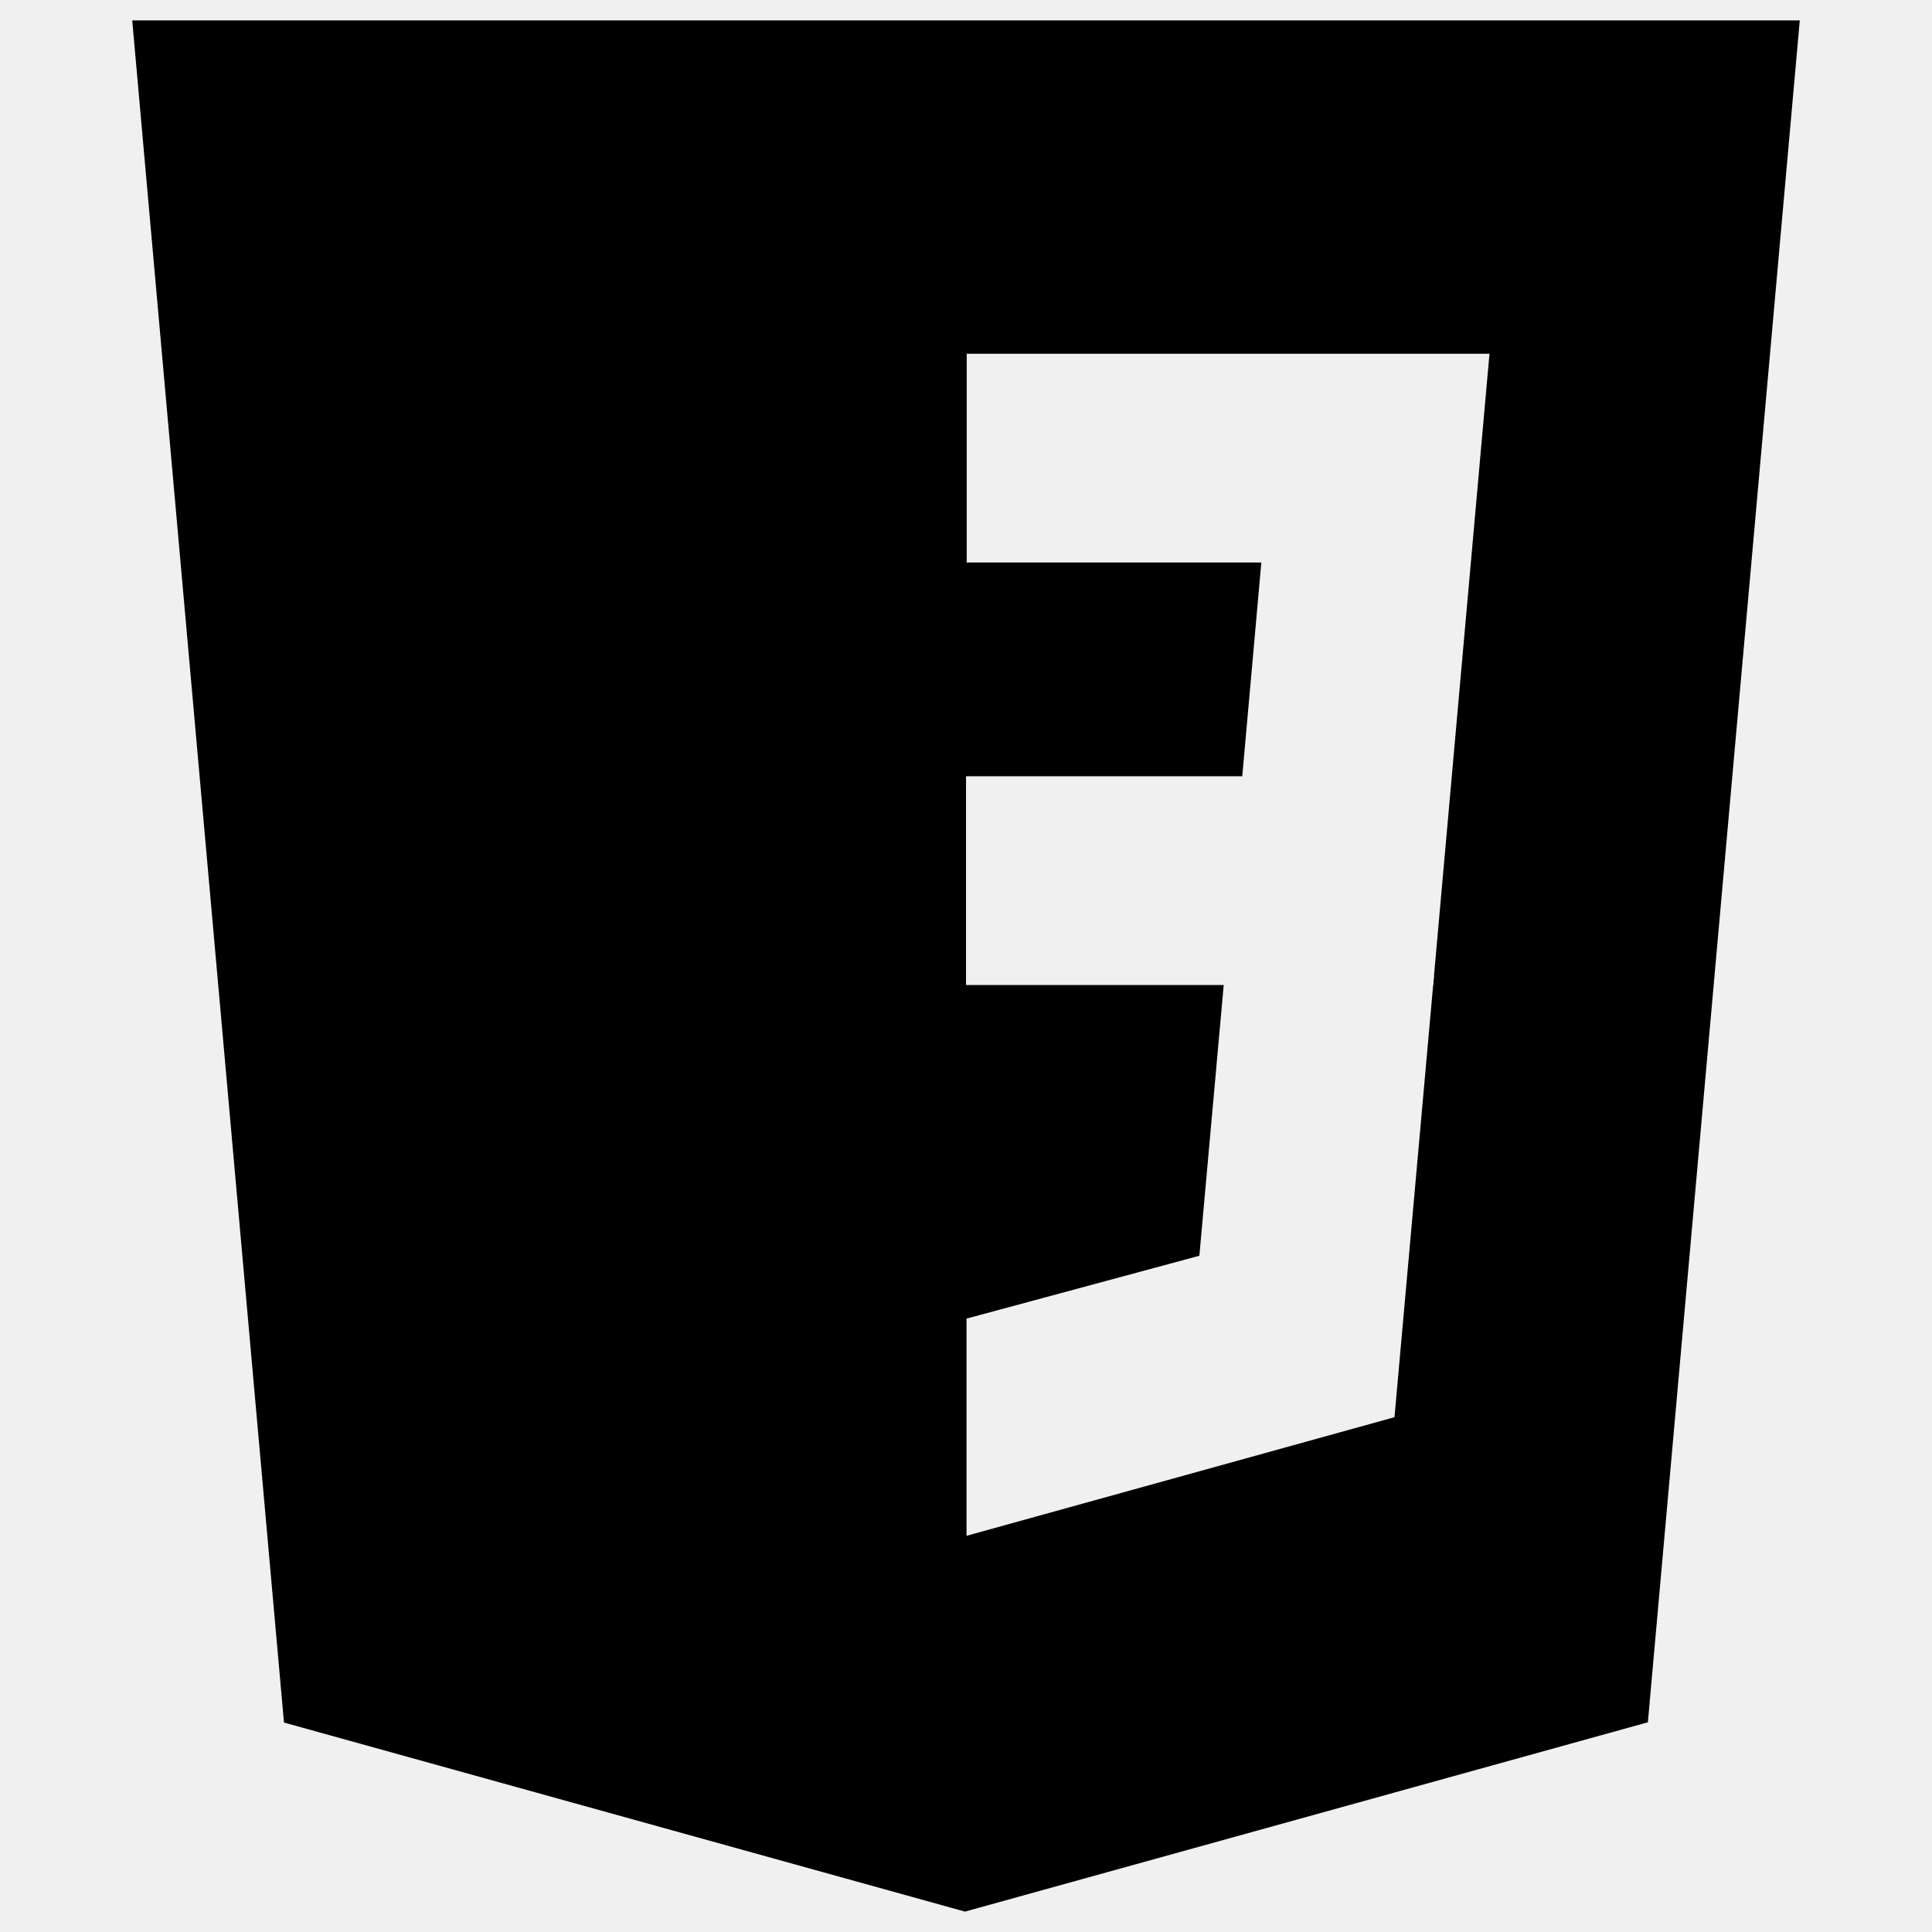
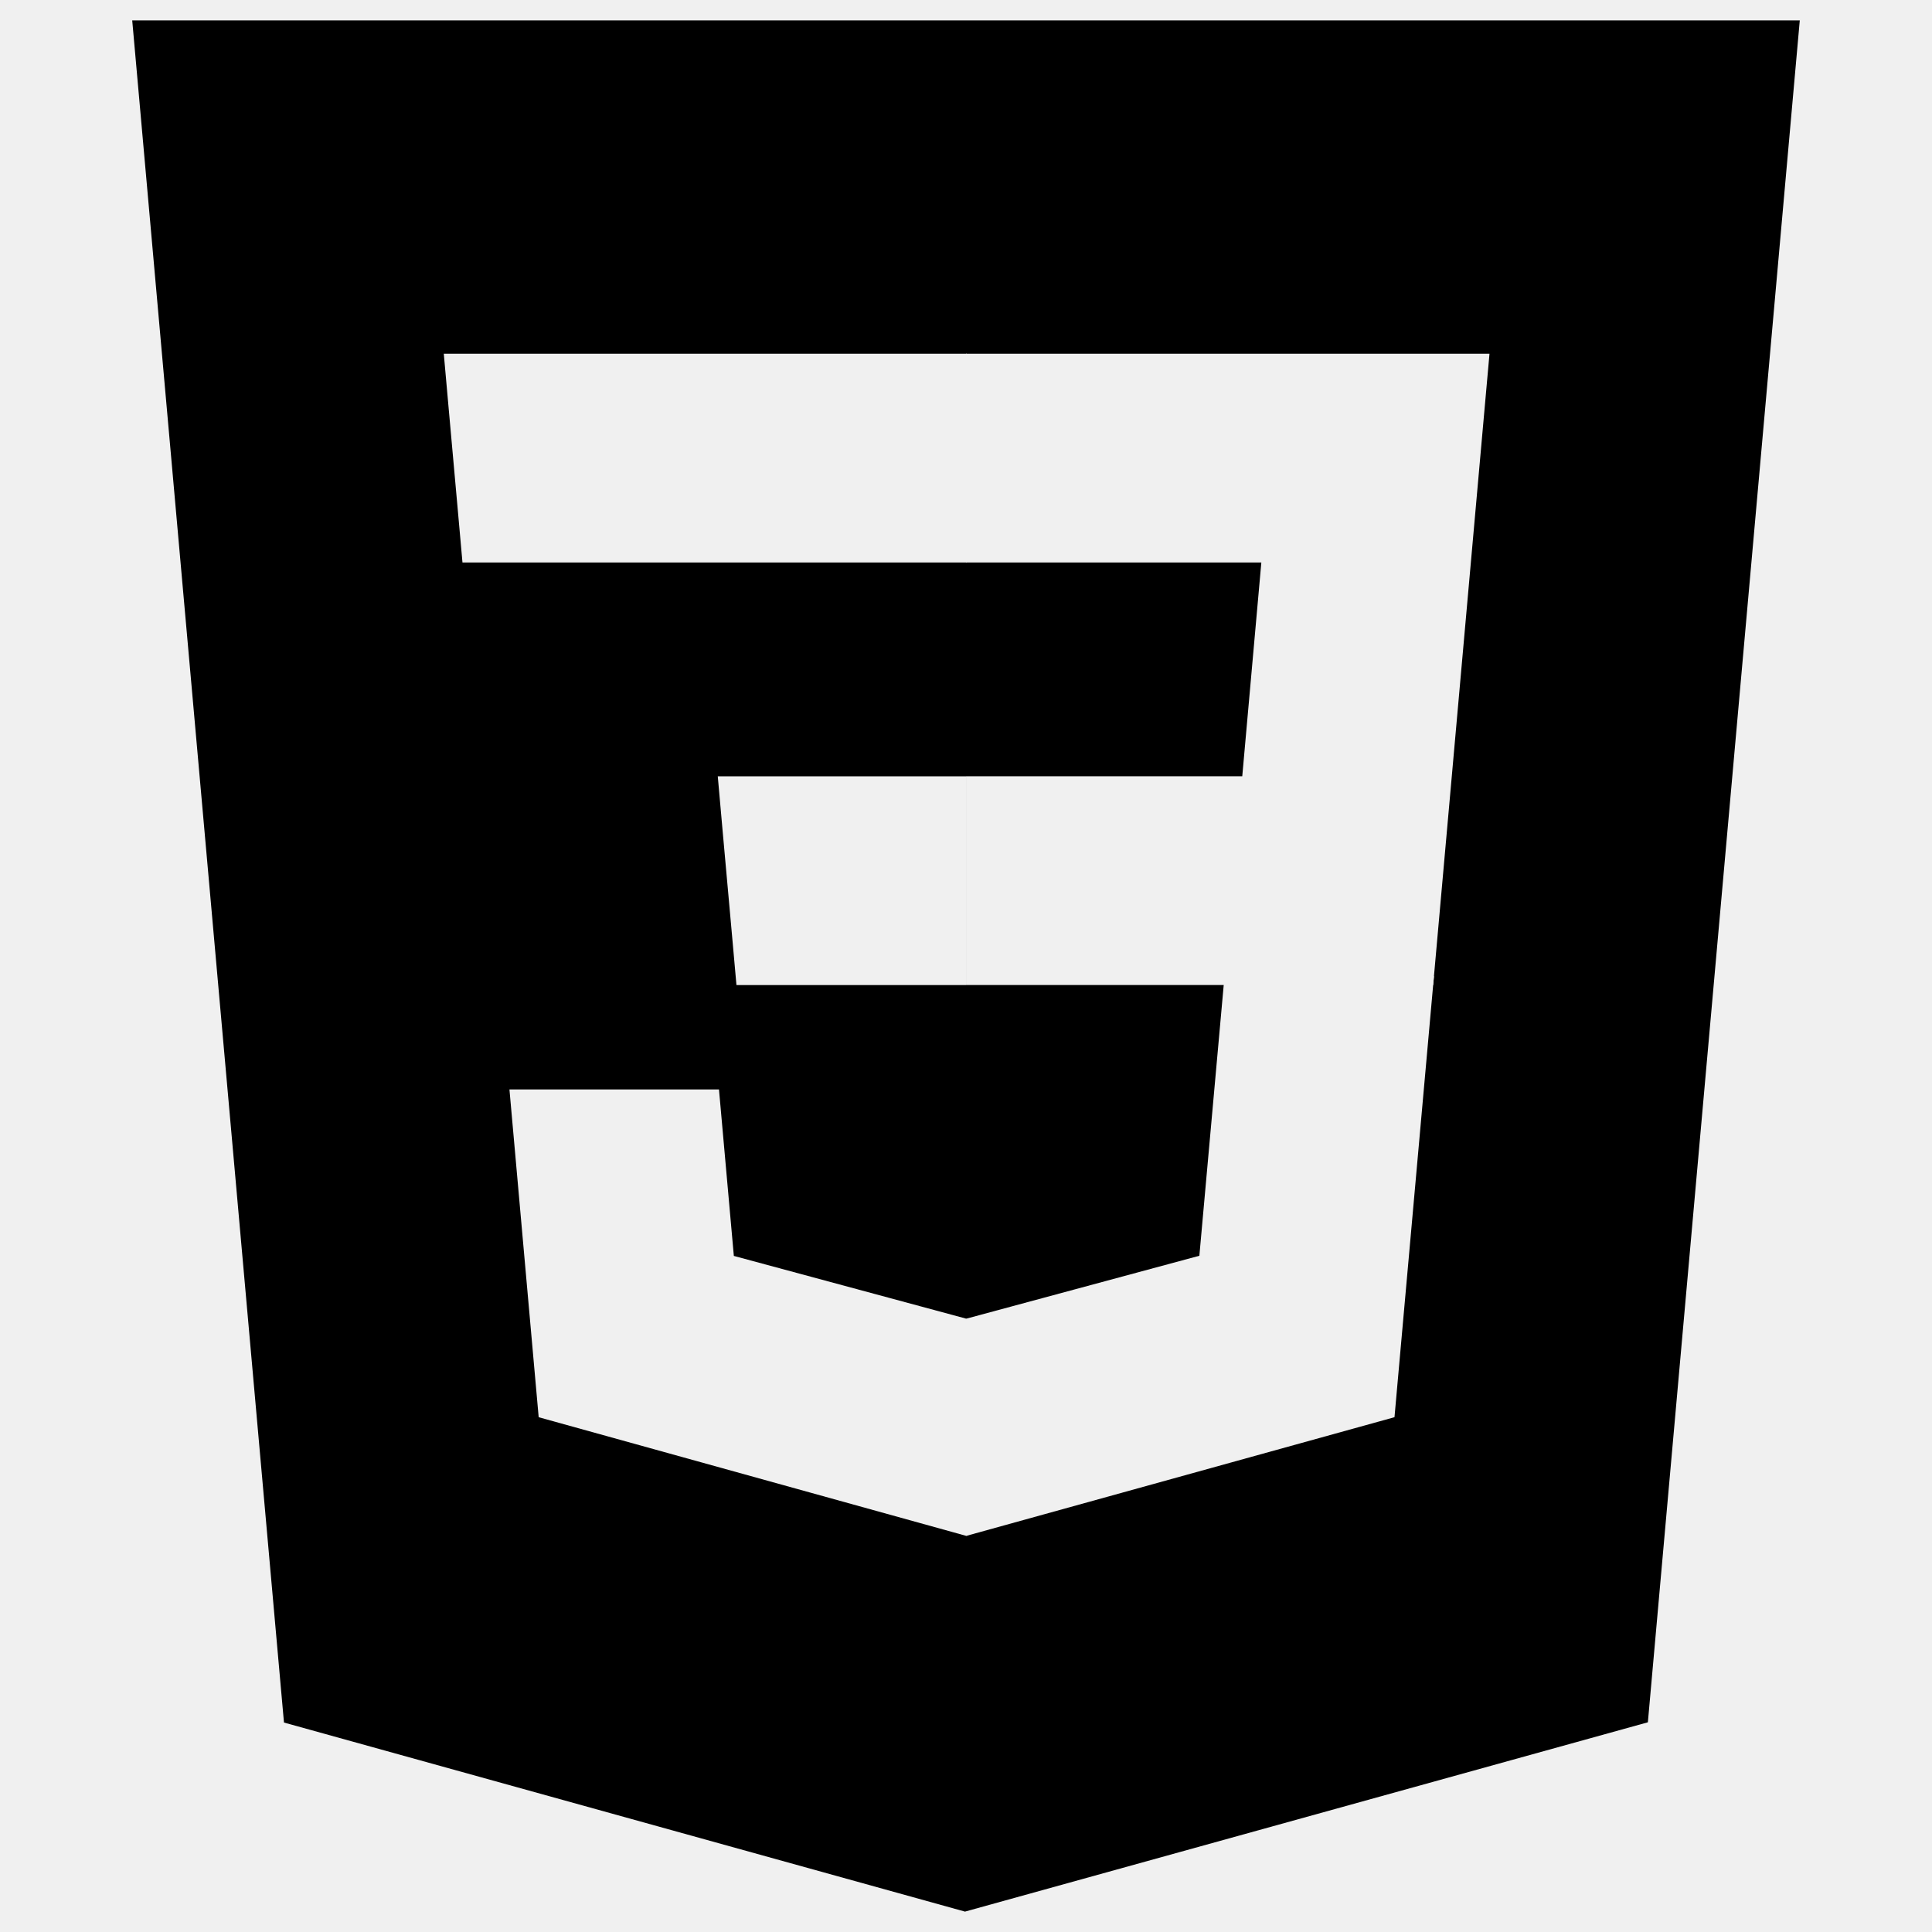
<svg xmlns="http://www.w3.org/2000/svg" viewBox="0 0 128 128">
  <defs>
    <mask id="a">
      <path fill="#fff" d="M0 0h128v128H0z" />
-       <path d="M64.001 51.429h18.302l1.264-14.163H64.001V23.435h34.682l-.332 3.711-3.4 38.114h-30.95z" />
-       <path d="m81.127 64.675-1.666 18.522-15.426 4.164v14.39l28.354-7.858.208-2.337 2.406-26.881z" />
+       <path fill="black" d="M64.001 51.429h18.302l1.264-14.163H64.001V23.435h34.682l-.332 3.711-3.4 38.114h-30.95z" />
+       <path fill="black" d="m64.083 87.349-.061.018-15.403-4.159-.985-11.031H33.752l1.937 21.717 28.331 7.863.063-.018z" />
+       <path fill="black" d="m81.127 64.675-1.666 18.522-15.426 4.164v14.39l28.354-7.858.208-2.337 2.406-26.881z" />
+       <path fill="black" d="M64.048 23.435v13.831H30.64l-.277-3.108-.63-7.012-.331-3.711zm-.047 27.996v13.831H48.792l-.277-3.108-.631-7.012-.33-3.711z" />
    </mask>
  </defs>
  <g fill="currentColor" mask="url(#a)">
    <path d="M18.814 114.123 8.76 1.352h110.48l-10.064 112.754-45.243 12.543z" />
    <path d="m64.001 117.062 36.559-10.136 8.601-96.354h-45.16z" />
-     <path d="m64.083 87.349-.061.018-15.403-4.159-.985-11.031H33.752l1.937 21.717 28.331 7.863.063-.018z" />
  </g>
-   <path fill="currentColor" d="M64.048 23.435v13.831H30.64l-.277-3.108-.63-7.012-.331-3.711zm-.047 27.996v13.831H48.792l-.277-3.108-.631-7.012-.33-3.711z" />
</svg>
